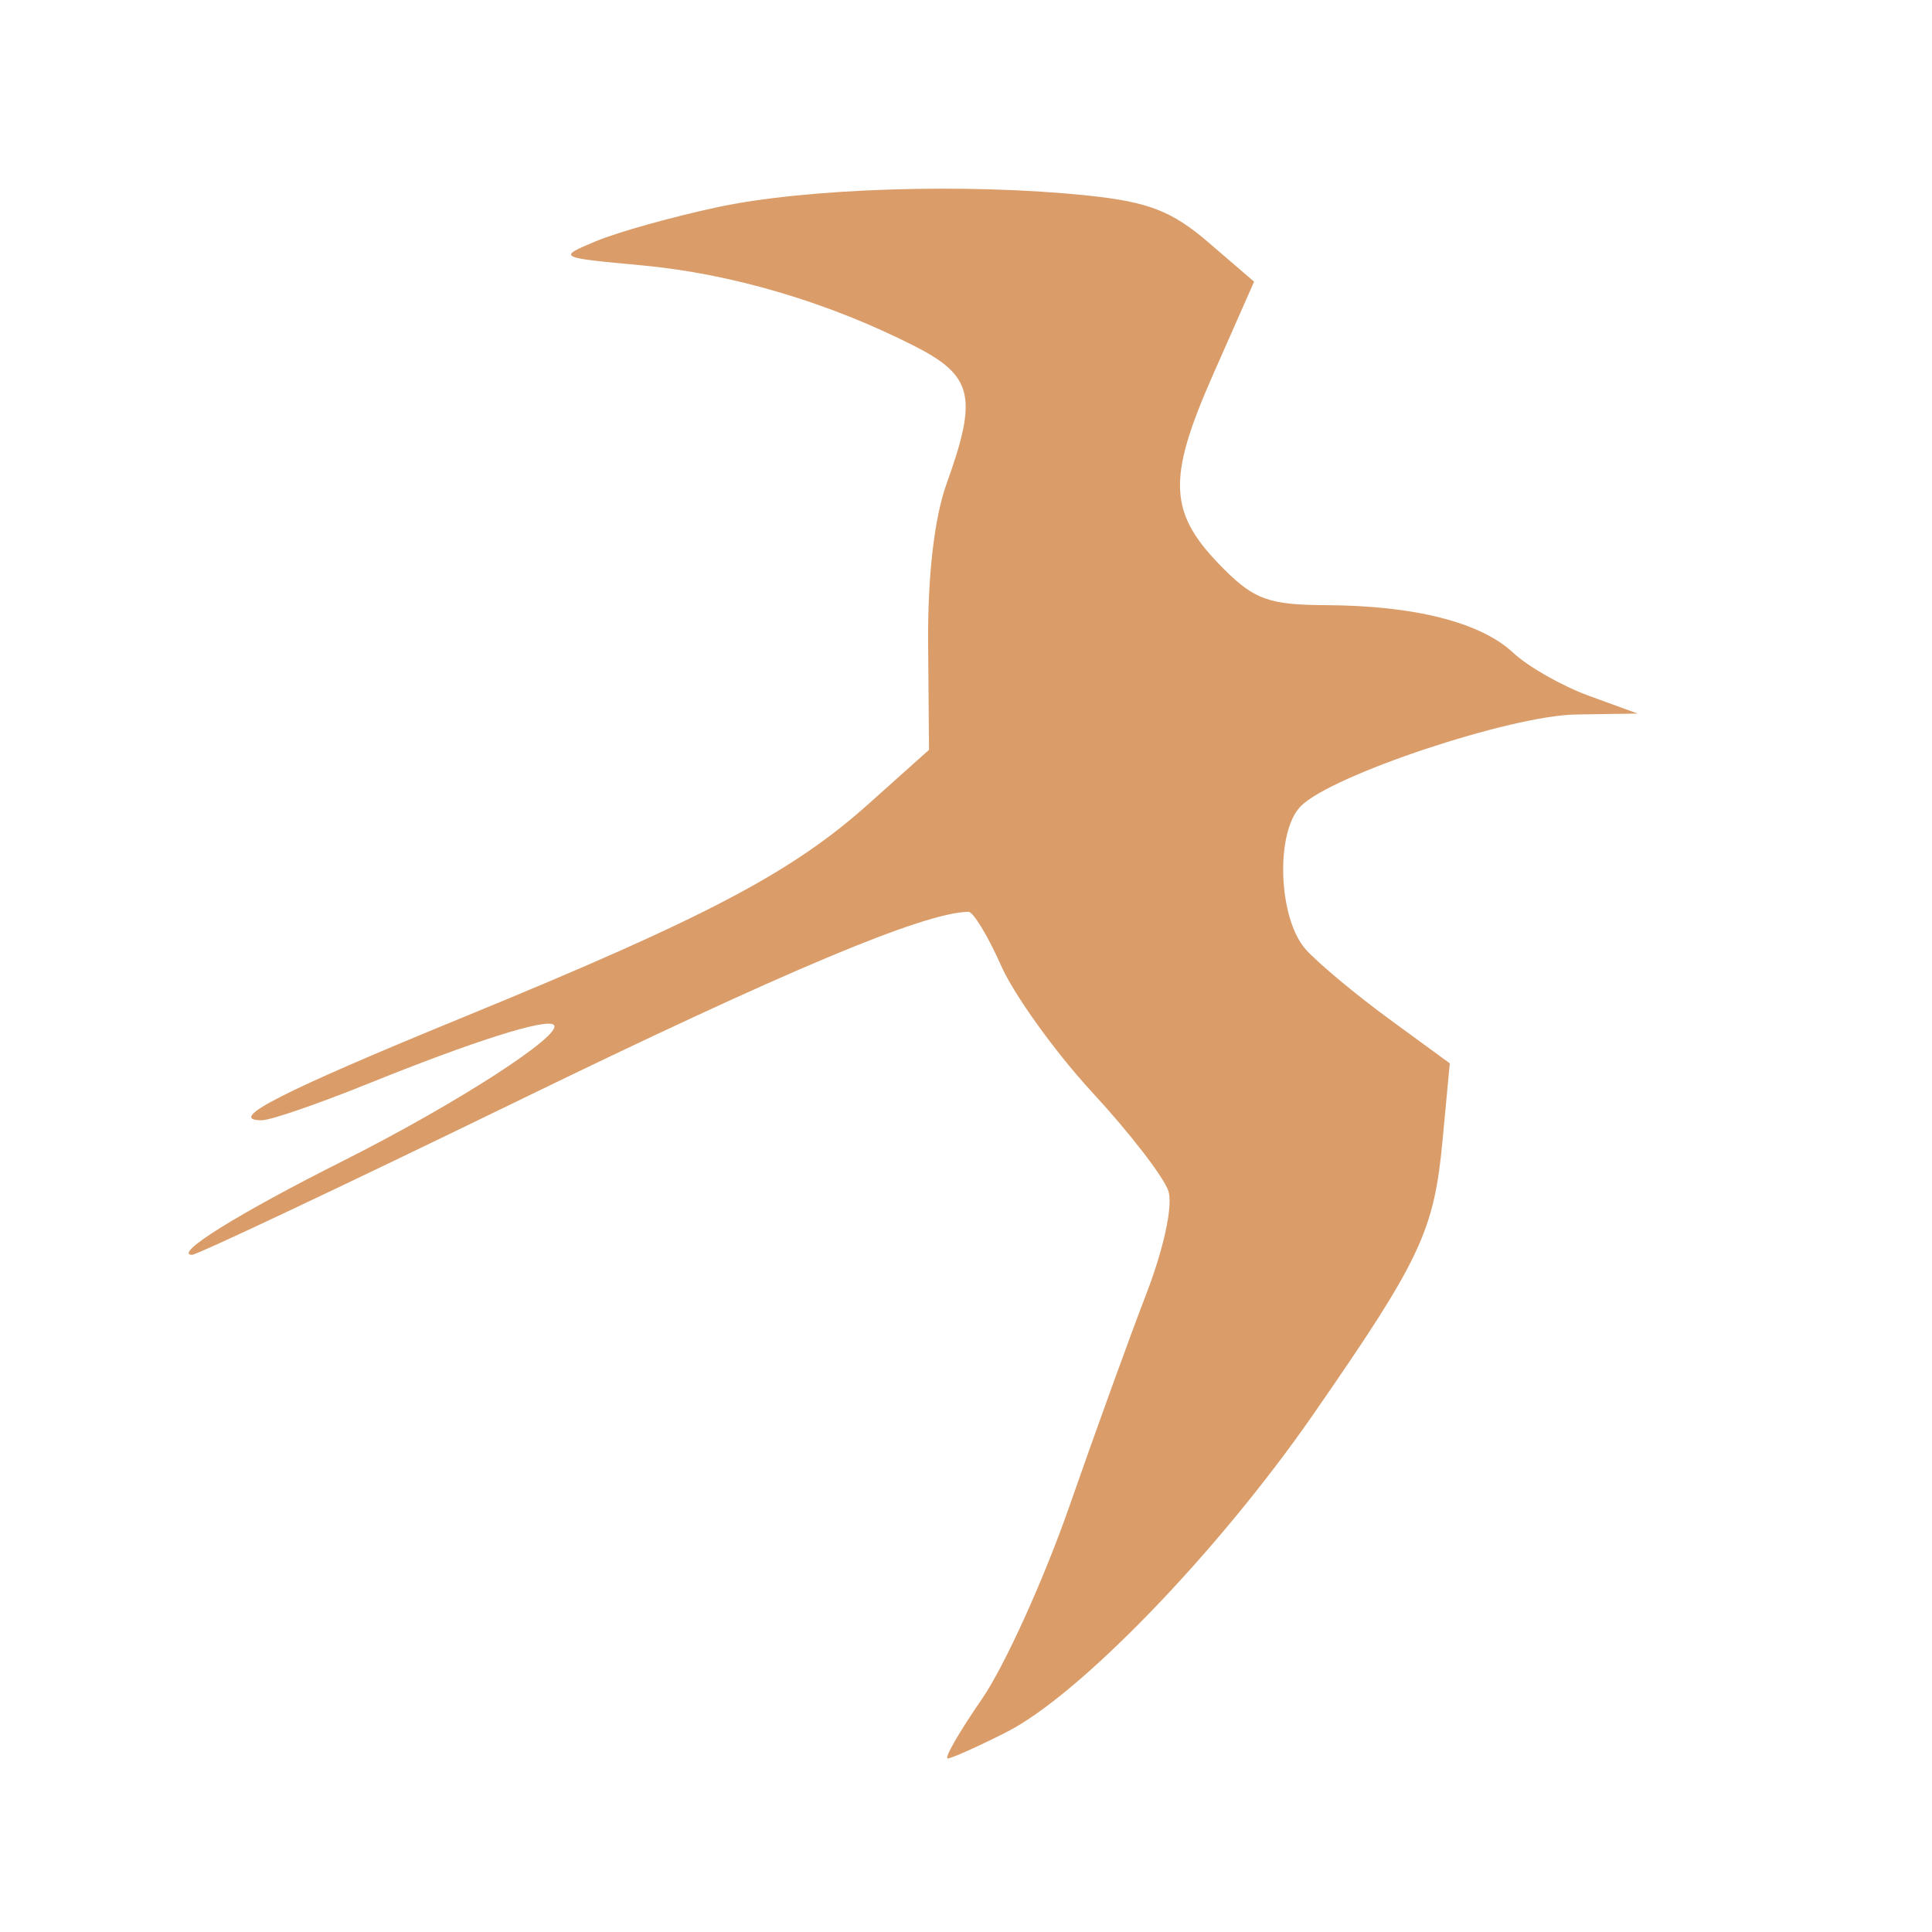
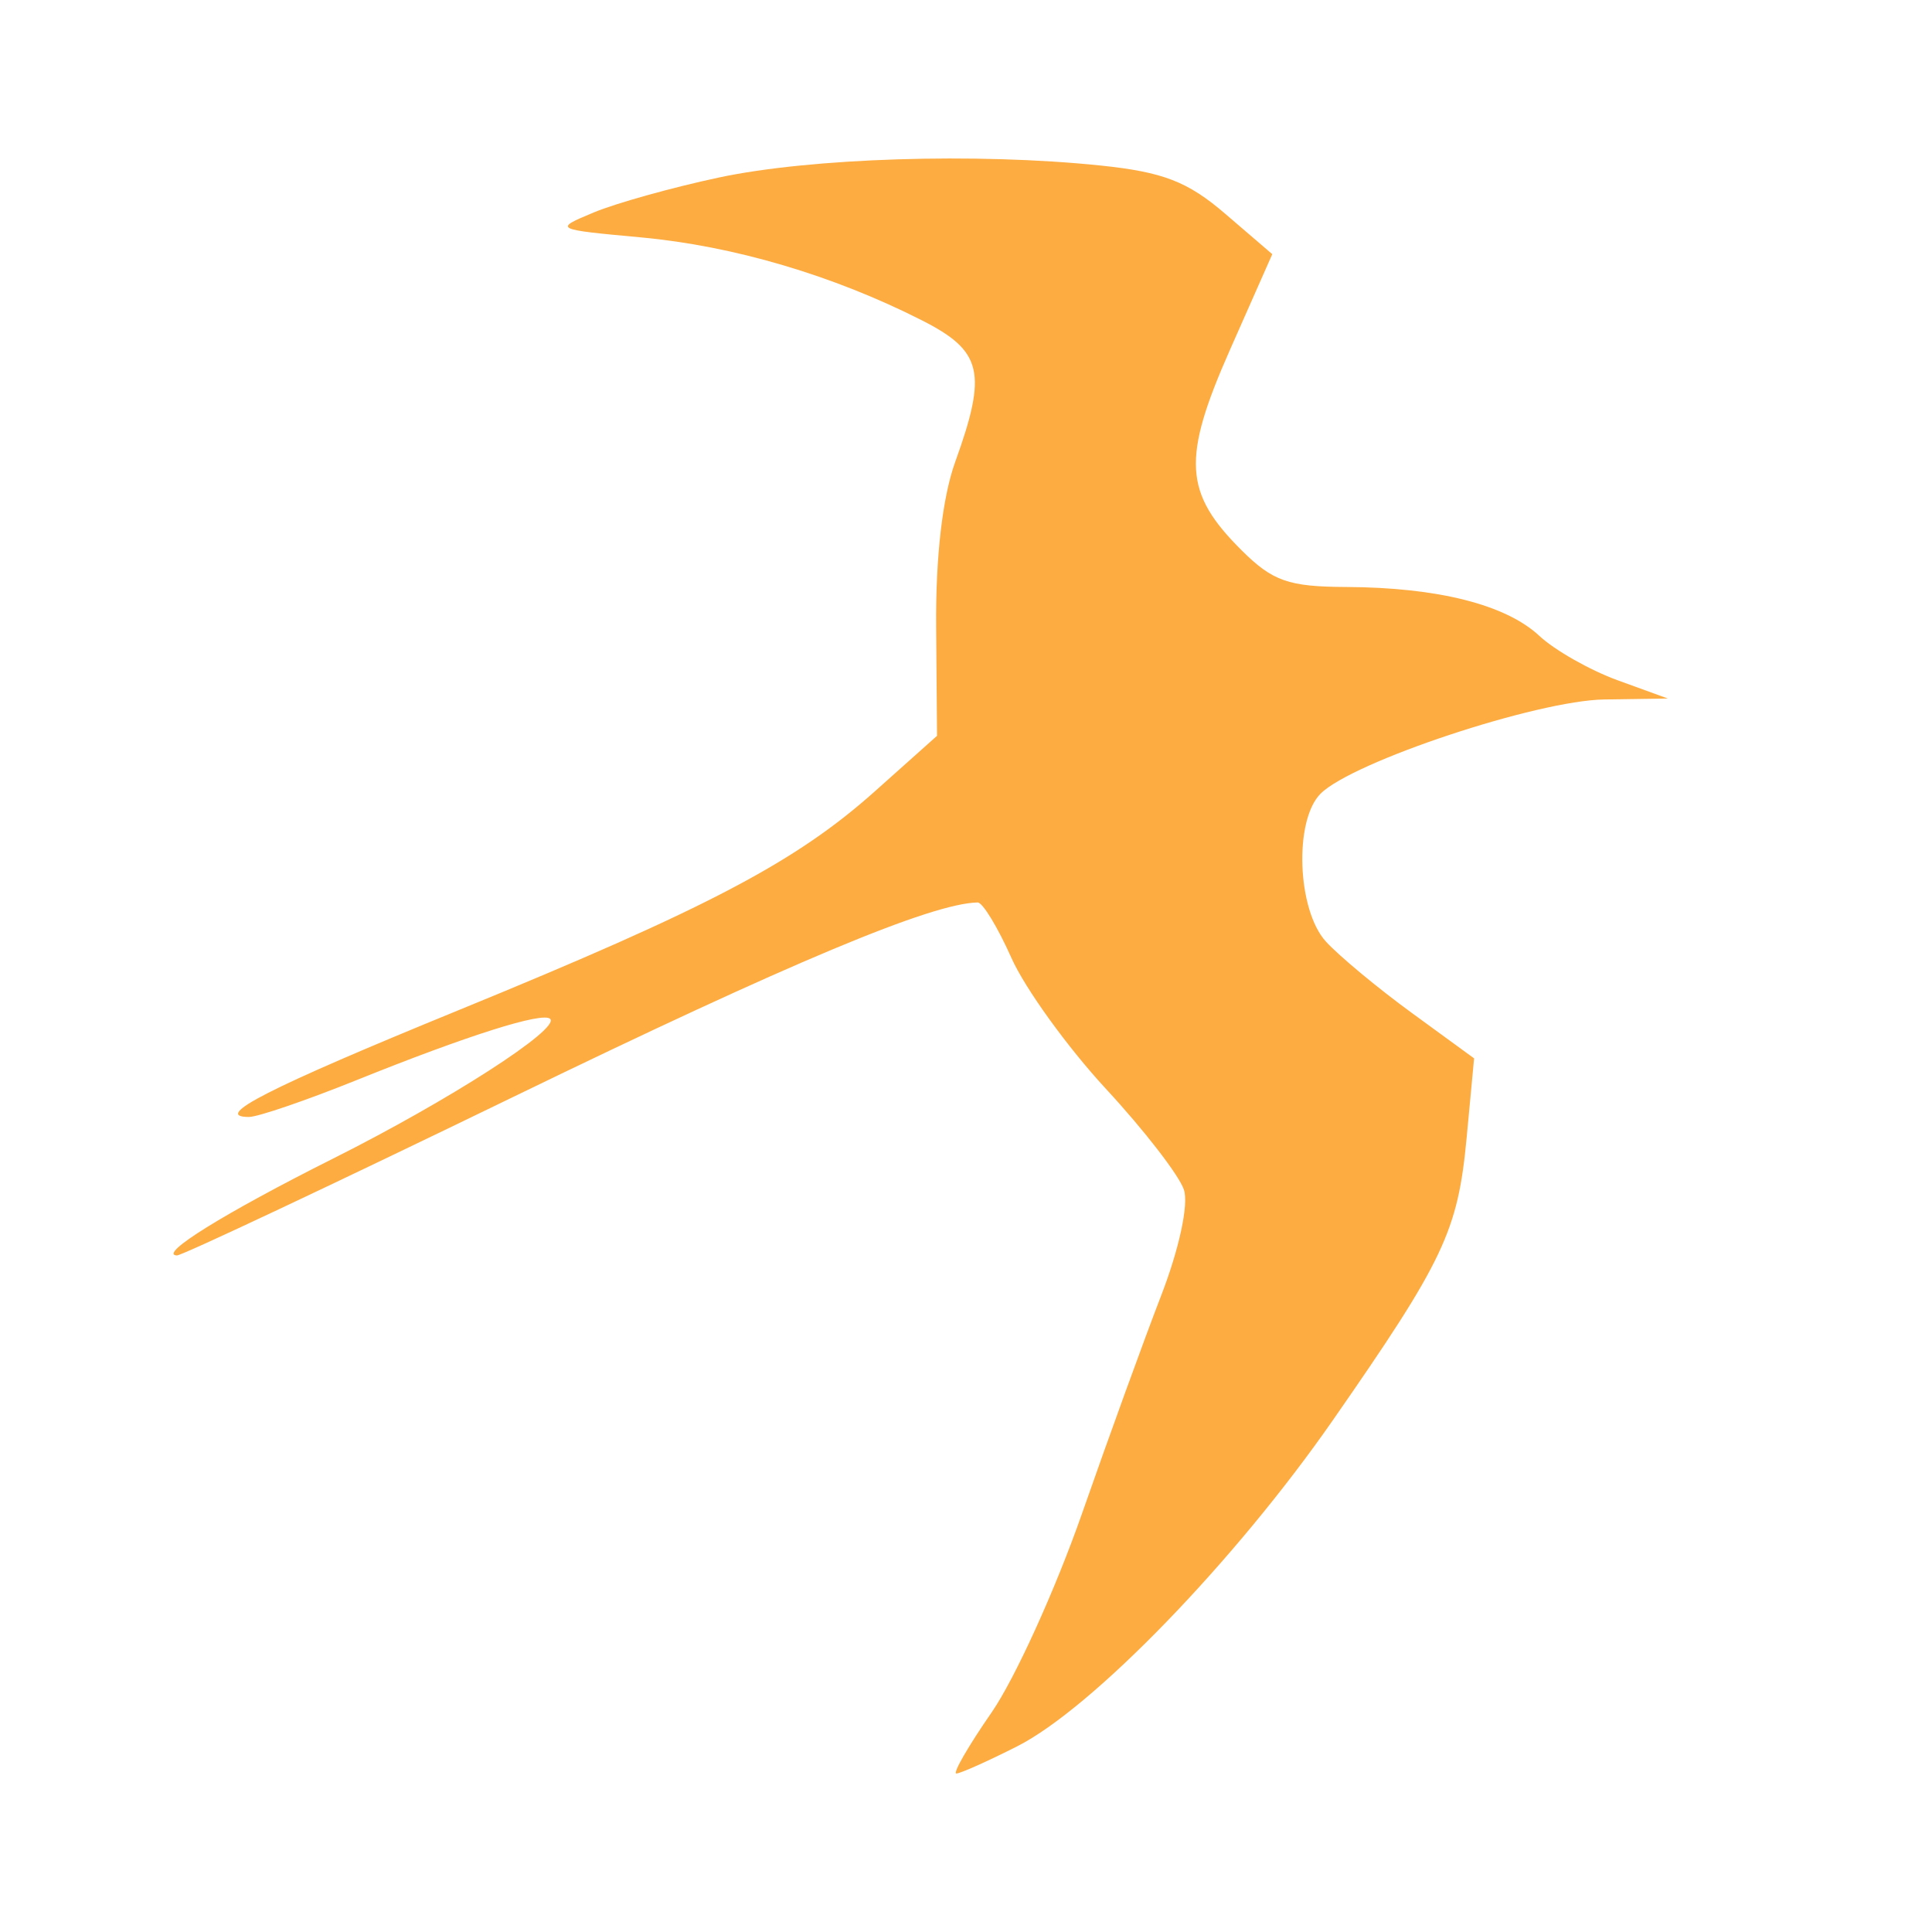
<svg xmlns="http://www.w3.org/2000/svg" width="94" height="94" viewBox="0 0 94 94" fill="none">
-   <path fill-rule="evenodd" clip-rule="evenodd" d="M34.902 10.081C32.703 10.552 30.047 11.295 29.001 11.733C27.108 12.525 27.12 12.531 31.239 12.912C35.607 13.317 40.291 14.702 44.477 16.829C47.343 18.284 47.581 19.297 46.056 23.532C45.458 25.194 45.131 28.027 45.157 31.313L45.2 36.482L42.269 39.105C38.535 42.448 34.397 44.628 22.617 49.46C13.638 53.143 10.969 54.506 12.738 54.506C13.156 54.506 15.436 53.724 17.805 52.768C23.049 50.649 26.6 49.523 26.947 49.868C27.421 50.341 22.176 53.724 16.713 56.471C11.585 59.049 8.423 61.014 9.336 61.055C9.566 61.066 16.718 57.687 25.228 53.547C38.281 47.197 44.95 44.4 47.119 44.363C47.351 44.359 48.066 45.538 48.708 46.983C49.349 48.427 51.357 51.215 53.169 53.177C54.981 55.139 56.637 57.289 56.849 57.955C57.074 58.658 56.623 60.75 55.772 62.955C54.968 65.041 53.288 69.68 52.038 73.264C50.788 76.849 48.869 81.081 47.772 82.668C46.675 84.256 45.928 85.555 46.111 85.555C46.295 85.555 47.581 84.978 48.97 84.275C52.53 82.47 59.258 75.505 63.882 68.836C69.12 61.285 69.772 59.905 70.186 55.492L70.538 51.735L67.602 49.589C65.987 48.409 64.162 46.888 63.546 46.211C62.185 44.713 62.035 40.472 63.298 39.214C64.82 37.7 73.508 34.81 76.681 34.763L79.68 34.718L77.307 33.854C76.003 33.378 74.343 32.434 73.618 31.756C72.036 30.276 68.824 29.462 64.492 29.443C61.784 29.431 61.035 29.168 59.575 27.714C56.84 24.991 56.746 23.379 59.023 18.221L61.017 13.705L58.803 11.8C57.022 10.267 55.869 9.82 52.905 9.512C47.067 8.904 39.248 9.151 34.902 10.081Z" fill="#DA9D6A" />
+   <path fill-rule="evenodd" clip-rule="evenodd" d="M34.972 8.638C32.703 9.122 29.965 9.887 28.886 10.338C26.934 11.153 26.946 11.159 31.194 11.551C35.698 11.967 40.529 13.393 44.846 15.581C47.801 17.078 48.047 18.12 46.474 22.477C45.857 24.187 45.52 27.102 45.547 30.483L45.591 35.8L42.569 38.499C38.718 41.939 34.451 44.182 22.303 49.153C13.043 52.943 10.29 54.345 12.114 54.345C12.546 54.345 14.897 53.54 17.34 52.556C22.748 50.377 26.41 49.218 26.768 49.573C27.257 50.059 21.848 53.54 16.214 56.366C10.926 59.019 7.665 61.041 8.607 61.083C8.844 61.094 16.219 57.618 24.995 53.359C38.456 46.825 45.333 43.947 47.57 43.909C47.809 43.905 48.547 45.118 49.208 46.604C49.87 48.09 51.941 50.959 53.809 52.978C55.678 54.996 57.386 57.209 57.605 57.893C57.836 58.616 57.371 60.769 56.494 63.038C55.665 65.183 53.932 69.956 52.643 73.644C51.354 77.332 49.375 81.686 48.244 83.32C47.112 84.953 46.342 86.289 46.531 86.289C46.72 86.289 48.047 85.696 49.479 84.972C53.151 83.115 60.088 75.95 64.857 69.088C70.259 61.319 70.931 59.899 71.358 55.359L71.721 51.494L68.694 49.286C67.028 48.072 65.146 46.507 64.51 45.81C63.107 44.269 62.952 39.906 64.255 38.612C65.824 37.054 74.784 34.081 78.056 34.032L81.148 33.986L78.702 33.097C77.357 32.607 75.644 31.636 74.897 30.939C73.265 29.416 69.954 28.579 65.486 28.559C62.694 28.547 61.921 28.276 60.415 26.78C57.595 23.978 57.498 22.32 59.846 17.013L61.902 12.367L59.619 10.407C57.783 8.83 56.594 8.37 53.537 8.052C47.517 7.428 39.453 7.682 34.972 8.638Z" fill="#FDAC41" />
</svg>
